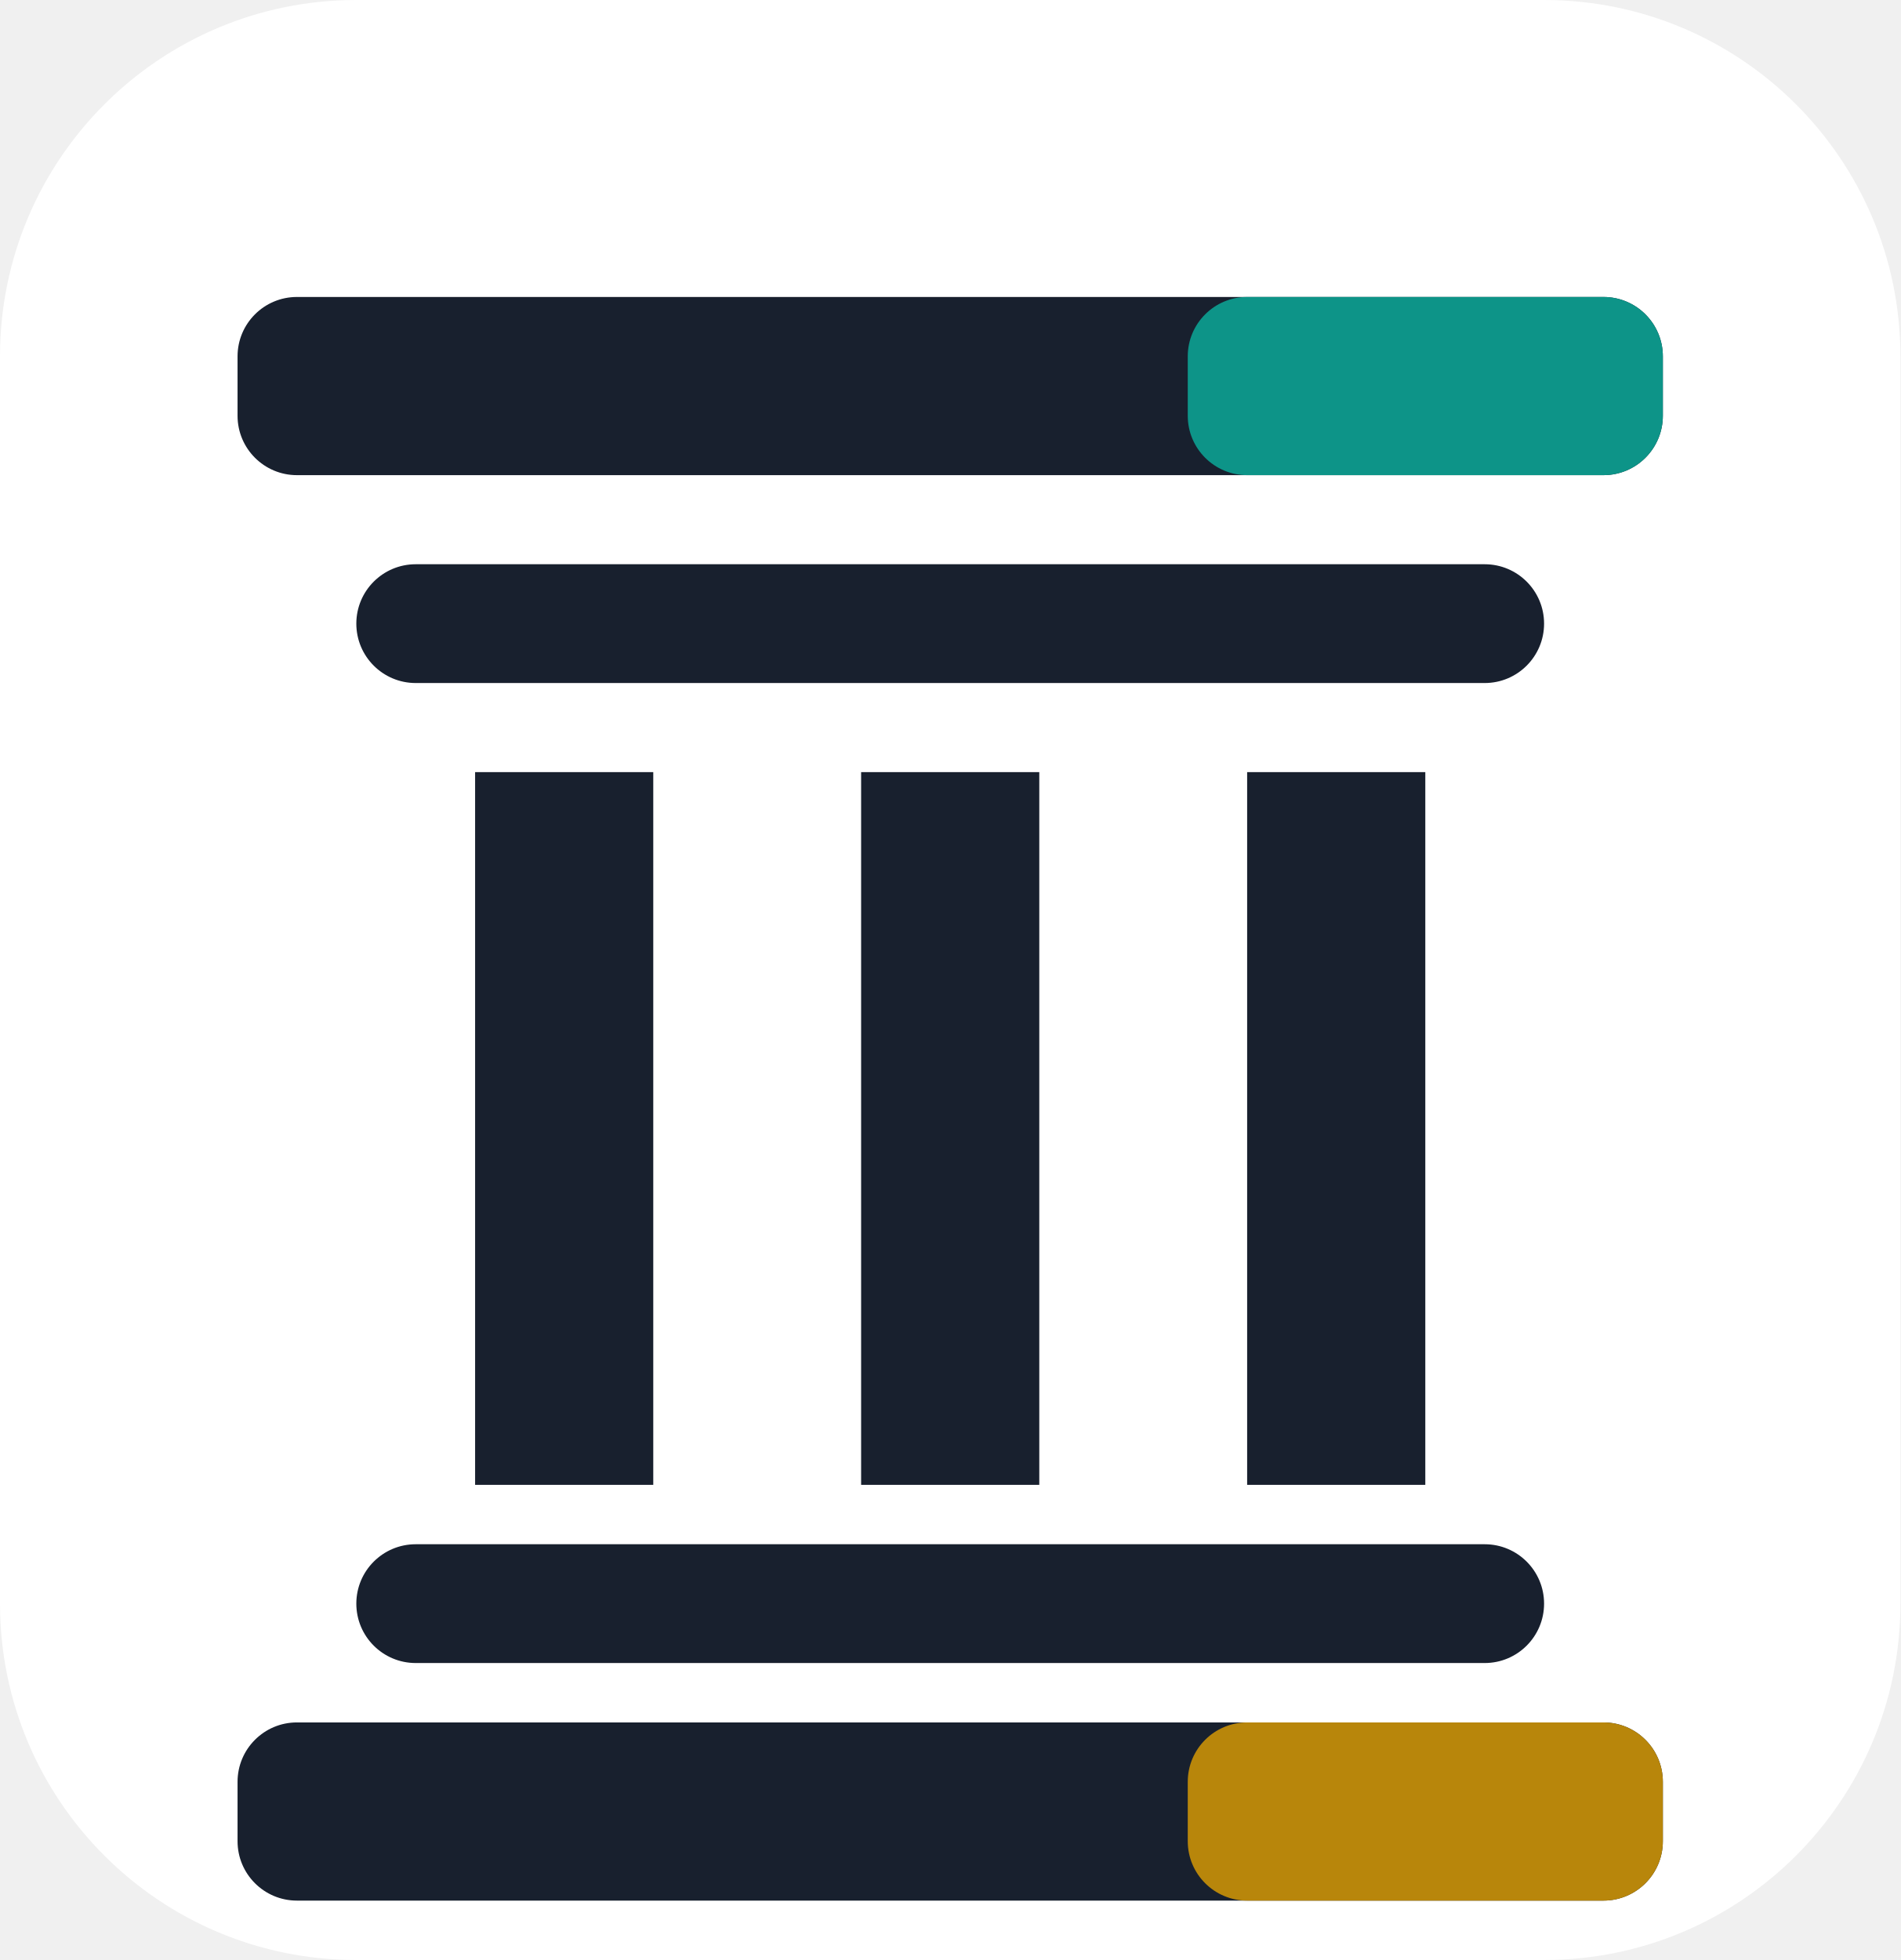
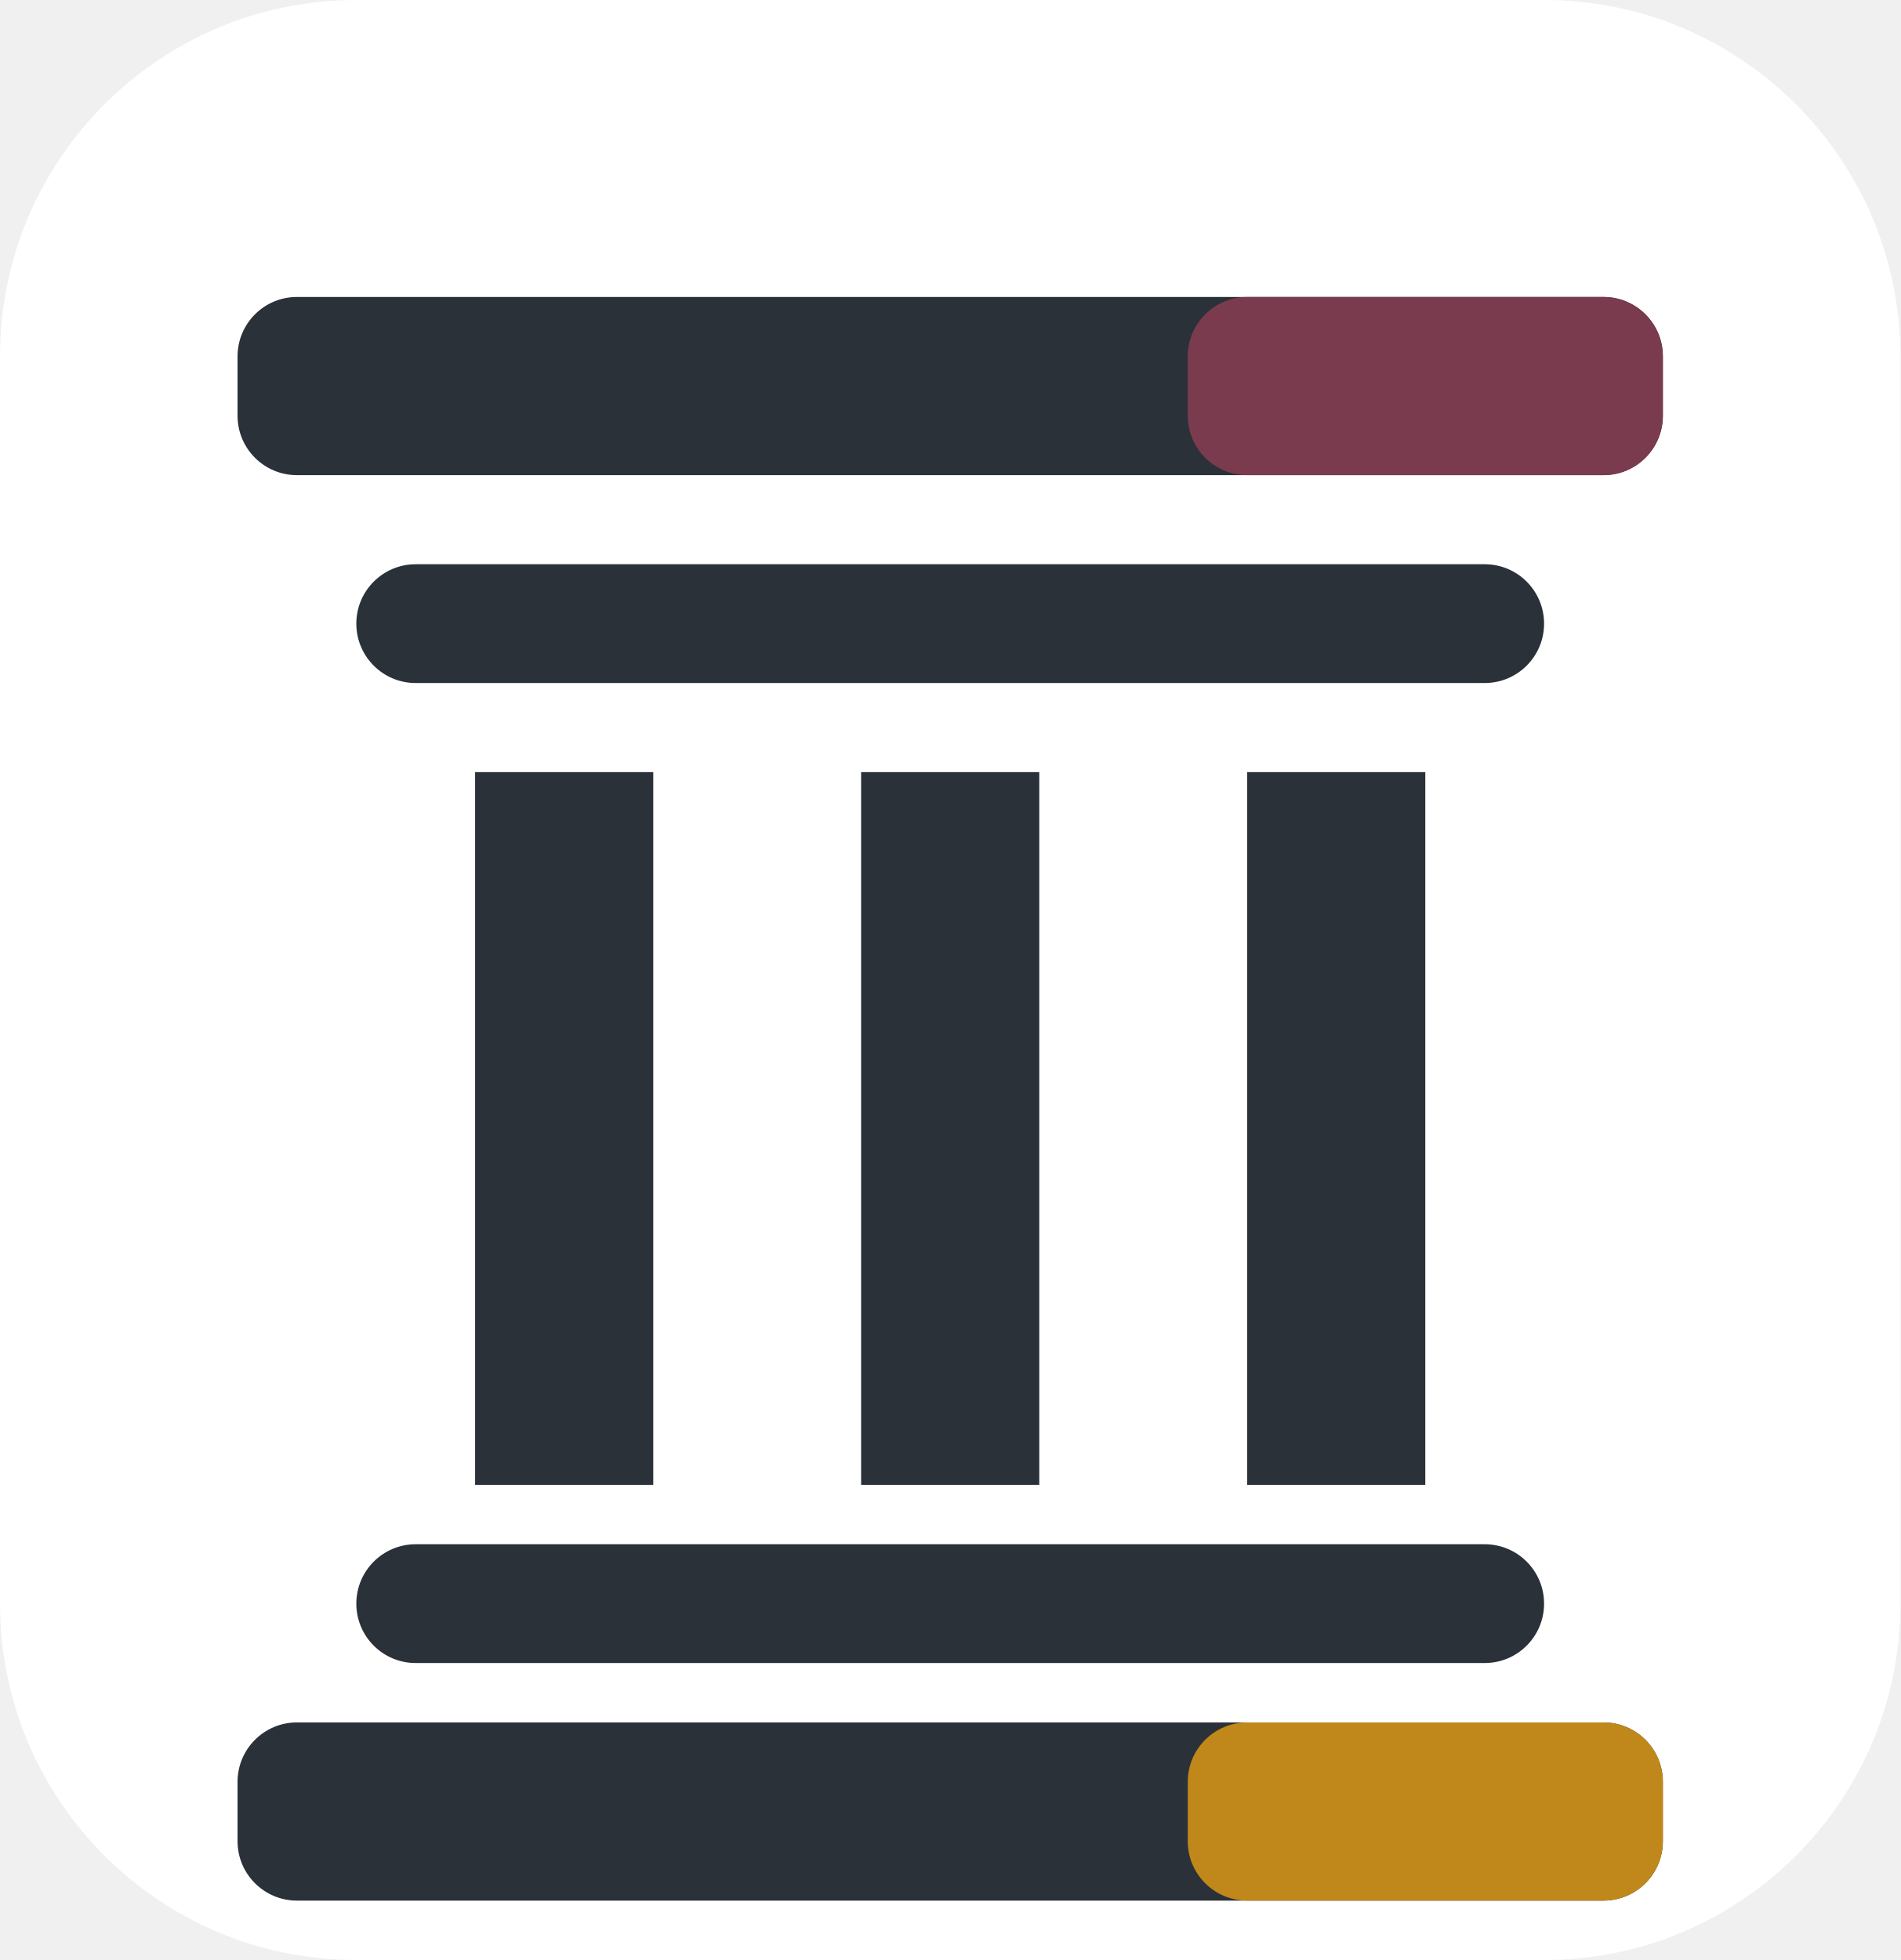
<svg xmlns="http://www.w3.org/2000/svg" viewBox="0 0 64 66">
  <rect width="64" height="66" rx="12" fill="#ffffff" />
-   <rect x="8" y="10" width="48" height="6" rx="2" fill="#18202e" />
-   <rect x="40" y="10" width="16" height="6" rx="2" fill="#0d9488" />
-   <rect x="12" y="19" width="40" height="4" rx="2" fill="#18202e" />
-   <rect x="16" y="26" width="6" height="24" fill="#18202e" />
-   <rect x="29" y="26" width="6" height="24" fill="#18202e" />
-   <rect x="42" y="26" width="6" height="24" fill="#18202e" />
-   <rect x="12" y="52" width="40" height="4" rx="2" fill="#18202e" />
-   <rect x="8" y="58" width="48" height="6" rx="2" fill="#18202e" />
-   <rect x="40" y="58" width="16" height="6" rx="2" fill="#b8860b" />
+   <rect x="8" y="10" width="48" height="6" rx="2" fill="#2A3138" />
+   <rect x="40" y="10" width="16" height="6" rx="2" fill="#7A3B4E" />
+   <rect x="12" y="19" width="40" height="4" rx="2" fill="#2A3138" />
+   <rect x="16" y="26" width="6" height="24" fill="#2A3138" />
+   <rect x="29" y="26" width="6" height="24" fill="#2A3138" />
+   <rect x="42" y="26" width="6" height="24" fill="#2A3138" />
+   <rect x="12" y="52" width="40" height="4" rx="2" fill="#2A3138" />
+   <rect x="8" y="58" width="48" height="6" rx="2" fill="#2A3138" />
+   <rect x="40" y="58" width="16" height="6" rx="2" fill="#C0871A" />
</svg>
